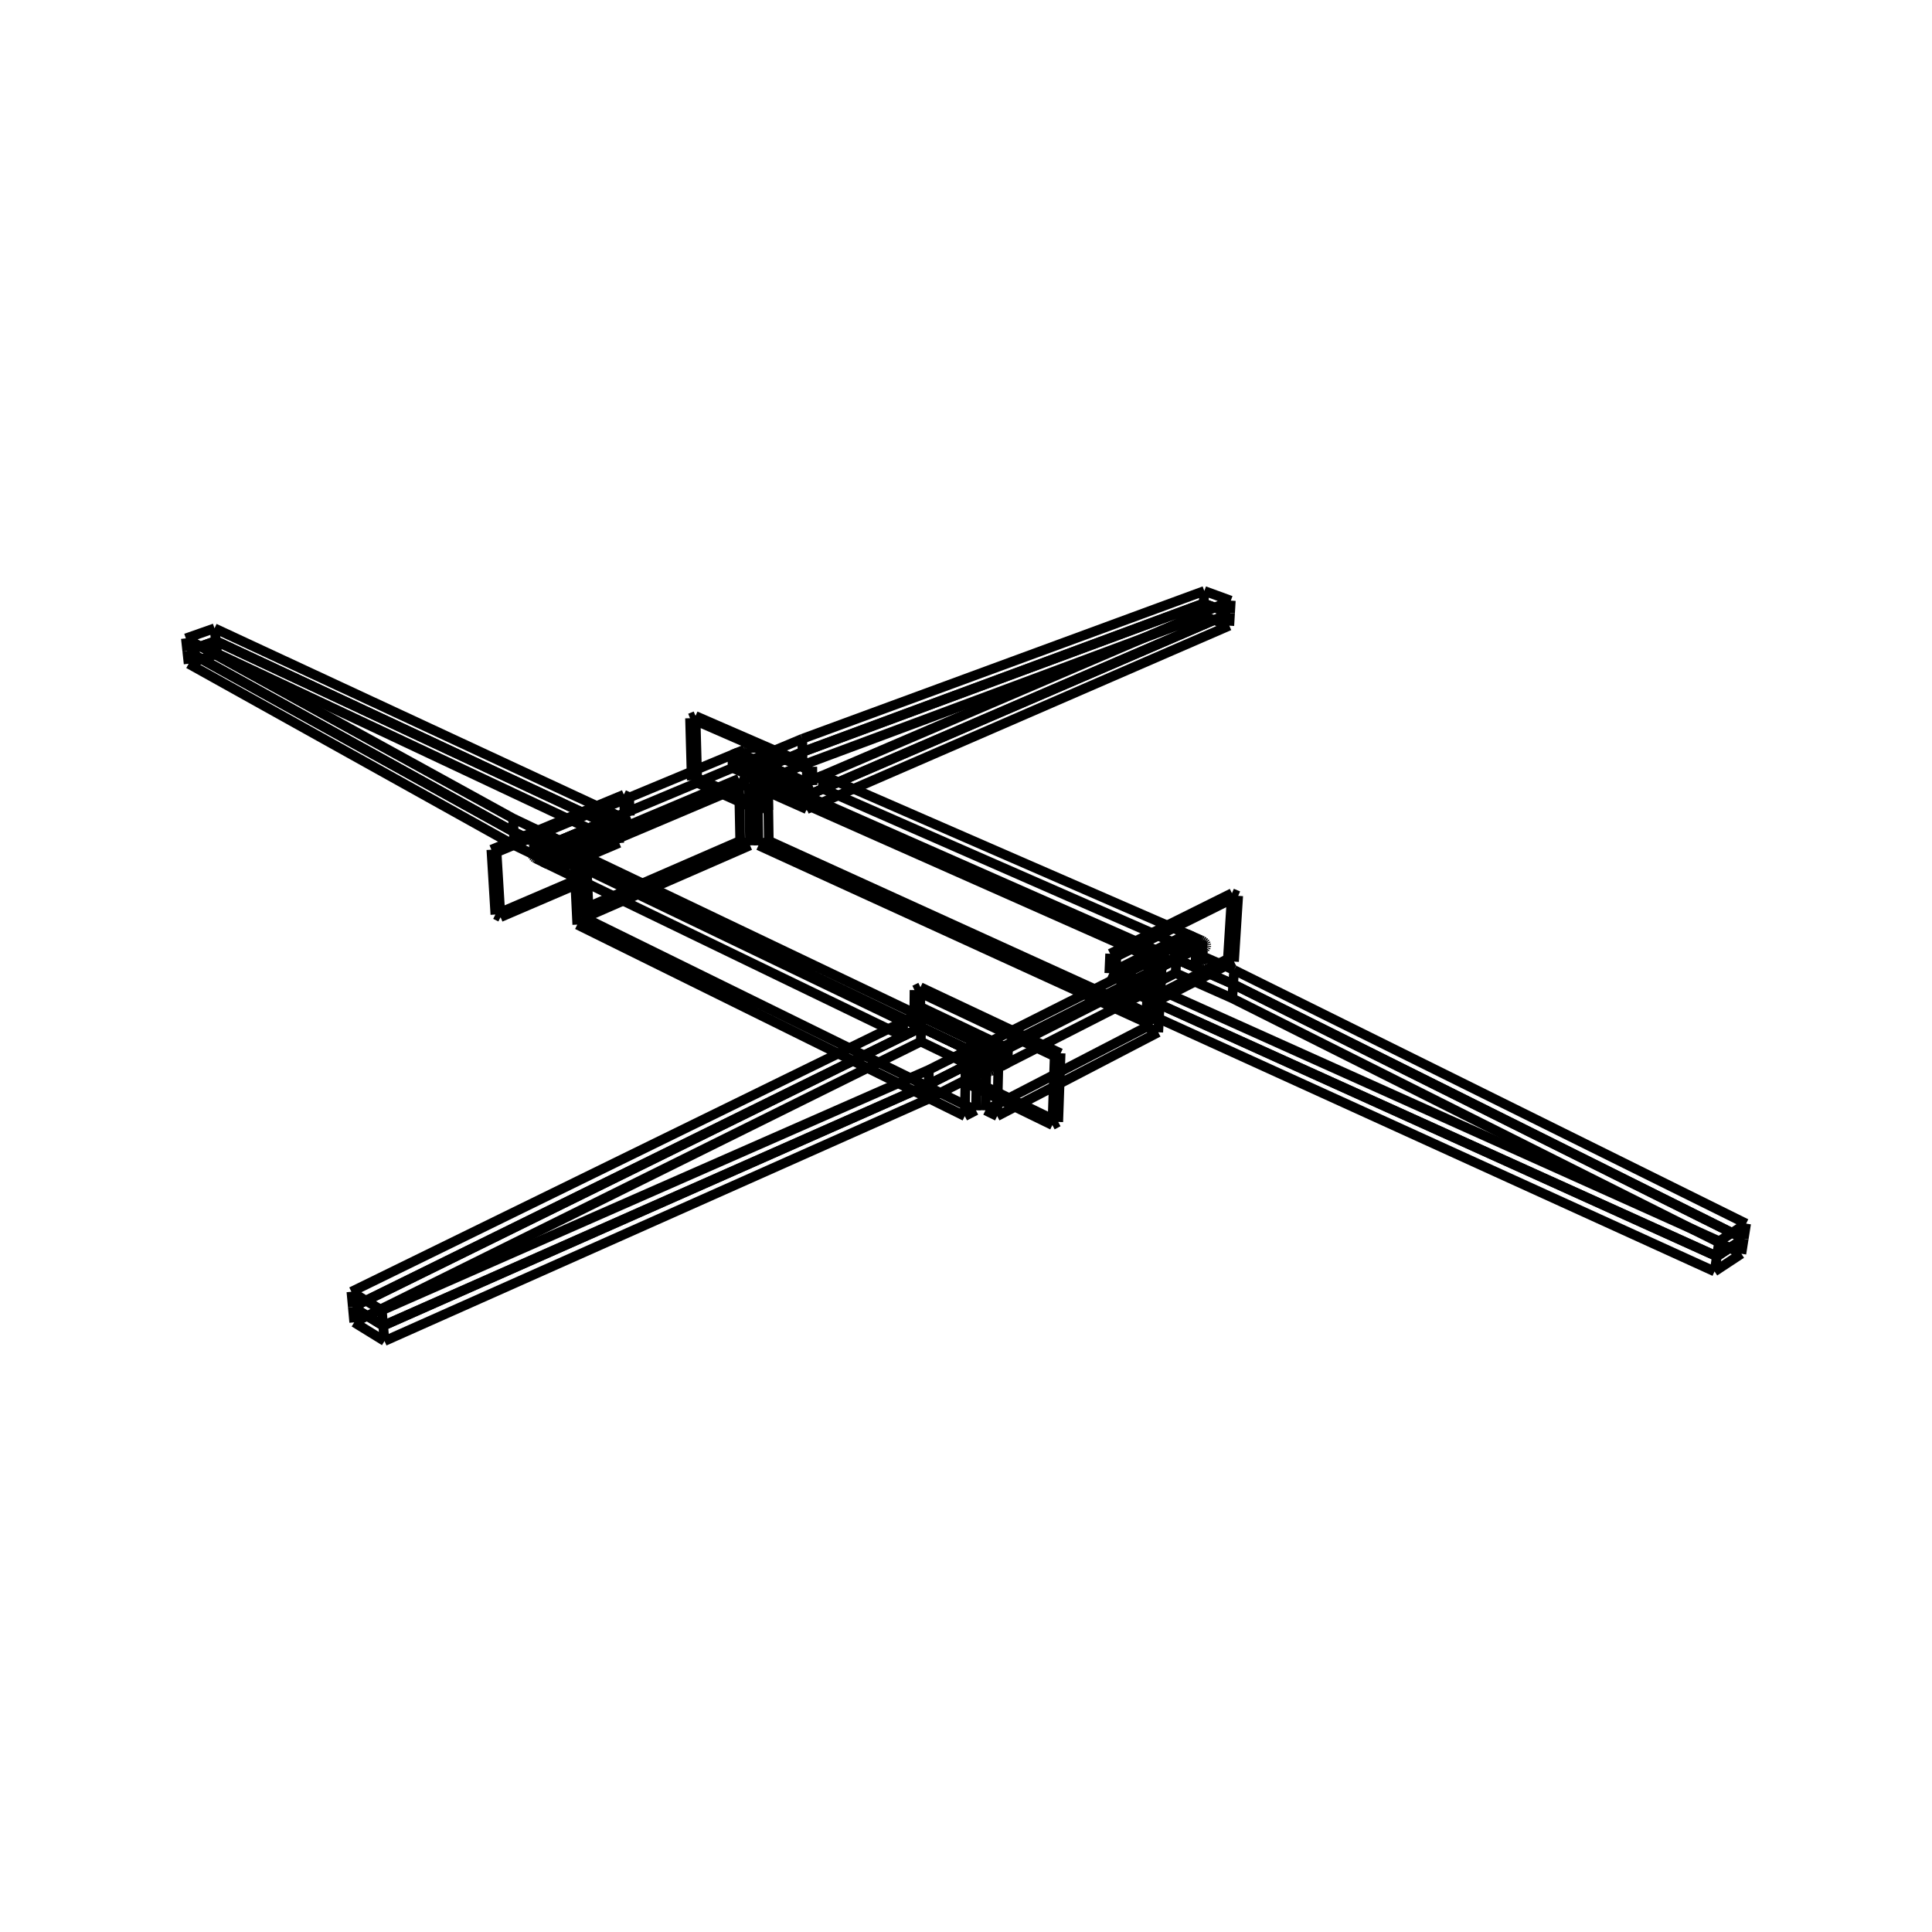
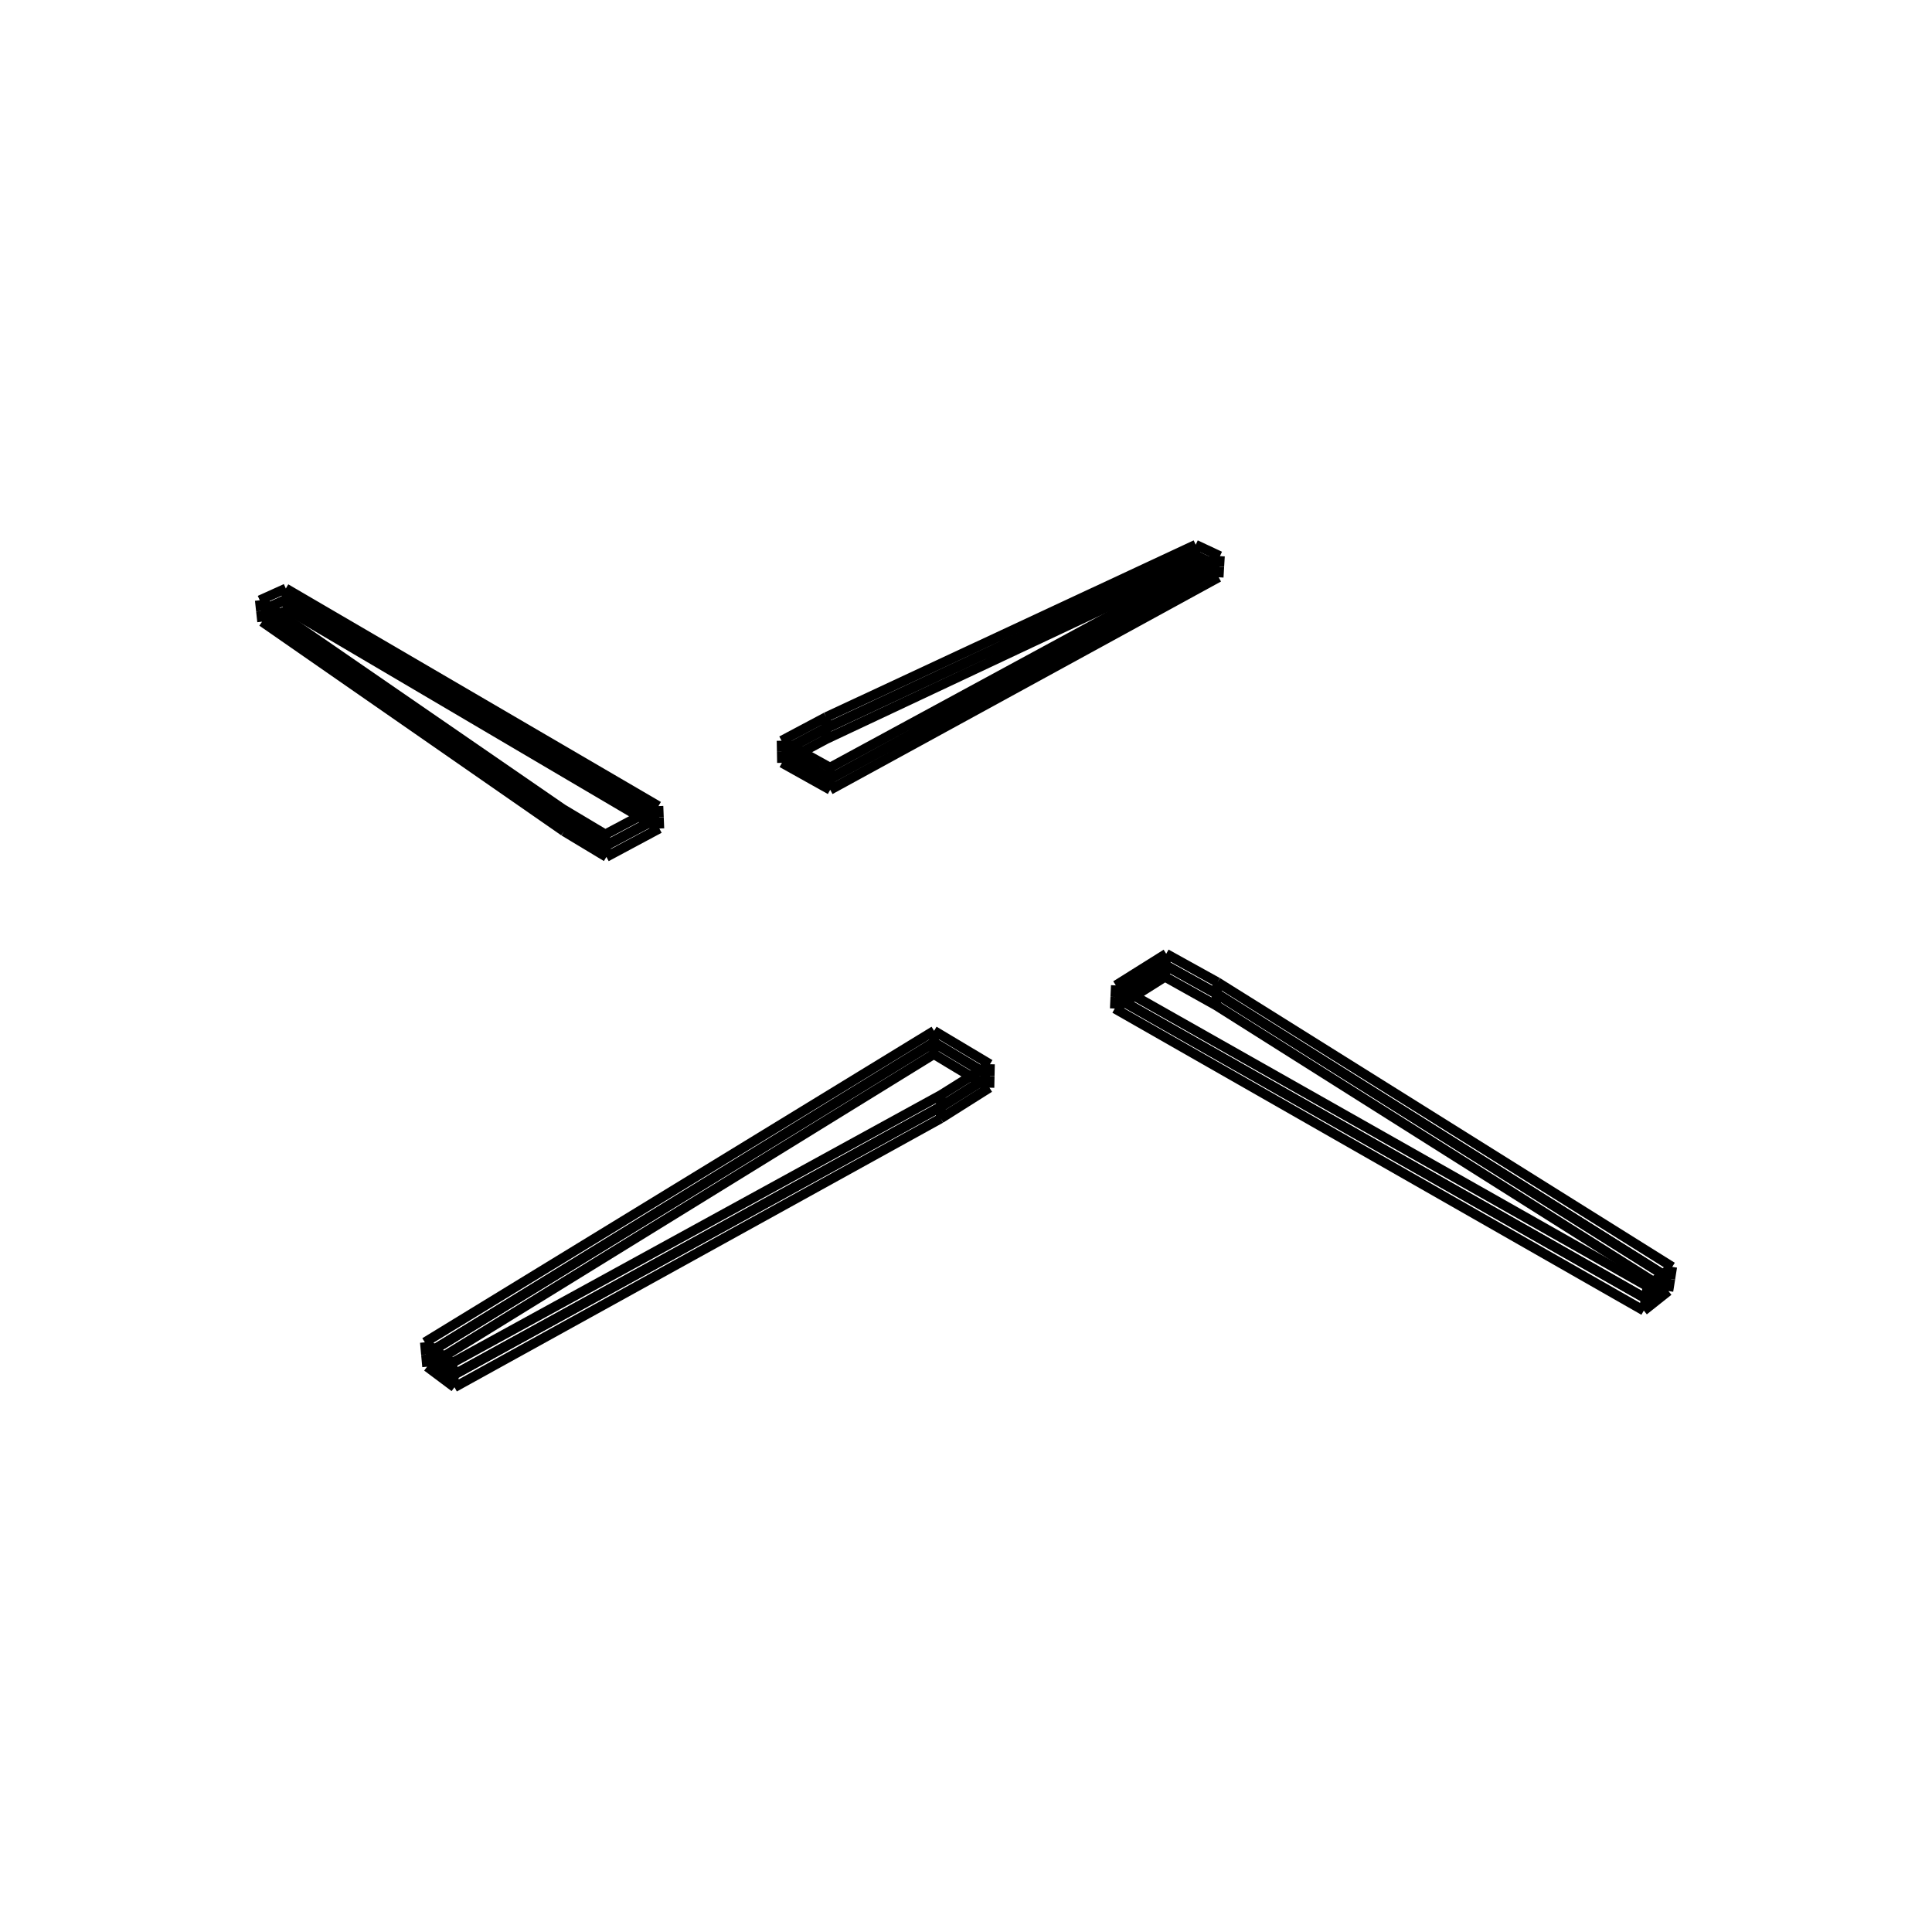
<svg xmlns="http://www.w3.org/2000/svg" viewBox="0 0 800 800">
-   <path d="M510.988,398.178 L480.309,413.919 M477.742,412.761 L480.309,413.919 M508.427,397.059 L477.742,412.761 M510.988,398.178 L508.427,397.059 M461.928,404.138 L462.278,396.084 M462.278,396.084 L512.72,370.953 M512.72,370.953 L510.988,398.178 M481.011,400.236 L480.309,413.919 M486.153,397.636 L481.011,400.236 M486.084,398.93 L486.153,397.636 M487.998,397.961 L486.084,398.93 M488.068,396.668 L487.998,397.961 M493.855,393.741 L488.068,396.668 M493.855,393.741 L494.183,387.928 M461.928,404.138 L494.183,387.928 M478.428,399.089 L481.011,400.236 M477.742,412.761 L478.428,399.089 M459.677,394.923 L510.128,369.855 M459.336,402.97 L459.677,394.923 M491.596,386.801 L459.336,402.97 M491.275,392.61 L491.596,386.801 M491.275,392.61 L485.206,395.671 M483.852,396.354 L483.86,396.563 M483.86,396.563 L483.907,396.74 M483.907,396.74 L483.991,396.874 M483.991,396.874 L484.105,396.959 M484.105,396.959 L484.244,396.988 M484.244,396.988 L484.4,396.961 M484.4,396.961 L484.563,396.878 M484.563,396.878 L484.724,396.746 M484.724,396.746 L484.874,396.57 M484.874,396.57 L485.004,396.363 M485.004,396.363 L485.106,396.135 M485.106,396.135 L485.175,395.899 M485.175,395.899 L485.206,395.671 M483.852,396.354 L478.428,399.089 M510.128,369.855 L508.427,397.059 M512.72,370.953 L510.128,369.855 M462.278,396.084 L459.677,394.923 M461.928,404.138 L459.336,402.97 M491.596,386.801 L494.183,387.928 M491.275,392.61 L493.855,393.741 M485.597,395.843 L485.206,395.671 M485.877,395.702 L485.597,395.843 M485.877,395.702 L488.068,396.668 M487.998,397.961 L485.808,396.994 M485.877,395.702 L485.808,396.994 M485.808,396.994 L483.894,397.961 M486.084,398.93 L483.894,397.961 M486.153,397.636 L483.962,396.668 M483.894,397.961 L483.962,396.668 M484.243,396.526 L483.962,396.668 M483.852,396.354 L484.243,396.526 M484.243,396.526 L484.251,396.735 M484.251,396.735 L484.298,396.912 M484.298,396.912 L484.381,397.047 M484.381,397.047 L484.496,397.131 M484.496,397.131 L484.635,397.161 M484.635,397.161 L484.79,397.133 M484.79,397.133 L484.954,397.051 M484.954,397.051 L485.115,396.918 M485.115,396.918 L485.265,396.743 M485.265,396.743 L485.394,396.535 M485.394,396.535 L485.497,396.307 M485.497,396.307 L485.565,396.072 M485.565,396.072 L485.597,395.843" stroke="black" stroke-width="4" fill="red" />
-   <path d="M435.763,465.869 L399.748,448.329 M402.193,447.084 L399.748,448.329 M438.205,464.578 L402.193,447.084 M435.763,465.869 L438.205,464.578 M378.594,418.105 L378.669,409.975 M378.669,409.975 L436.719,437.411 M436.719,437.411 L435.763,465.869 M400.003,434.337 L399.748,448.329 M405.868,437.152 L400.003,434.337 M405.841,438.481 L405.868,437.152 M408.041,439.538 L405.841,438.481 M408.07,438.209 L408.041,439.538 M414.783,441.43 L408.07,438.209 M414.783,441.43 L414.93,435.43 M378.594,418.105 L414.93,435.43 M402.462,433.103 L400.003,434.337 M402.193,447.084 L402.462,433.103 M381.144,408.778 L439.189,436.142 M381.061,416.901 L381.144,408.778 M417.395,434.182 L381.061,416.901 M417.242,440.177 L417.395,434.182 M417.242,440.177 L410.206,436.809 M408.649,436.064 L408.667,436.3 M408.667,436.3 L408.729,436.543 M408.729,436.543 L408.831,436.78 M408.831,436.78 L408.968,436.998 M408.968,436.998 L409.132,437.182 M409.132,437.182 L409.313,437.324 M409.313,437.324 L409.501,437.414 M409.501,437.414 L409.684,437.447 M409.684,437.447 L409.852,437.421 M409.852,437.421 L409.996,437.338 M409.996,437.338 L410.107,437.203 M410.107,437.203 L410.178,437.023 M410.178,437.023 L410.206,436.809 M408.649,436.064 L402.462,433.103 M439.189,436.142 L438.205,464.578 M436.719,437.411 L439.189,436.142 M378.669,409.975 L381.144,408.778 M378.594,418.105 L381.061,416.901 M417.395,434.182 L414.93,435.43 M417.242,440.177 L414.783,441.43 M409.834,436.997 L410.206,436.809 M410.157,437.152 L409.834,436.997 M410.157,437.152 L408.07,438.209 M408.041,439.538 L410.127,438.481 M410.157,437.152 L410.127,438.481 M410.127,438.481 L407.927,437.426 M405.841,438.481 L407.927,437.426 M405.868,437.152 L407.955,436.098 M407.927,437.426 L407.955,436.098 M408.277,436.252 L407.955,436.098 M408.649,436.064 L408.277,436.252 M408.277,436.252 L408.295,436.488 M408.295,436.488 L408.357,436.731 M408.357,436.731 L408.459,436.969 M408.459,436.969 L408.596,437.186 M408.596,437.186 L408.76,437.371 M408.76,437.371 L408.941,437.512 M408.941,437.512 L409.129,437.602 M409.129,437.602 L409.312,437.635 M409.312,437.635 L409.481,437.61 M409.481,437.61 L409.624,437.527 M409.624,437.527 L409.735,437.391 M409.735,437.391 L409.806,437.212 M409.806,437.212 L409.834,436.997" stroke="black" stroke-width="4" fill="red" />
-   <path d="M288.695,322.184 L318.148,335.388 M315.891,336.36 L318.148,335.388 M286.44,323.126 L315.891,336.36 M288.695,322.184 L286.44,323.126 M336.423,325.092 L336.363,317.496 M336.363,317.496 L288,296.475 M288,296.475 L288.695,322.184 M317.949,322.464 L318.148,335.388 M313.02,320.287 L317.949,322.464 M313.041,321.509 L313.02,320.287 M311.206,320.698 L313.041,321.509 M311.184,319.477 L311.206,320.698 M305.631,317.025 L311.184,319.477 M305.631,317.025 L305.521,311.538 M336.423,325.092 L305.521,311.538 M315.681,323.426 L317.949,322.464 M315.891,336.36 L315.681,323.426 M334.081,318.467 L285.721,297.397 M334.149,326.07 L334.081,318.467 M303.247,312.484 L334.149,326.07 M303.363,317.975 L303.247,312.484 M303.363,317.975 L309.184,320.551 M310.482,321.126 L310.467,321.324 M310.467,321.324 L310.415,321.495 M310.415,321.495 L310.329,321.627 M310.329,321.627 L310.215,321.713 M310.215,321.713 L310.078,321.749 M310.078,321.749 L309.927,321.731 M309.927,321.731 L309.771,321.662 M309.771,321.662 L309.618,321.545 M309.618,321.545 L309.478,321.387 M309.478,321.387 L309.358,321.197 M309.358,321.197 L309.266,320.986 M309.266,320.986 L309.207,320.766 M309.207,320.766 L309.184,320.551 M310.482,321.126 L315.681,323.426 M285.721,297.397 L286.44,323.126 M288,296.475 L285.721,297.397 M336.363,317.496 L334.081,318.467 M336.423,325.092 L334.149,326.07 M303.247,312.484 L305.521,311.538 M303.363,317.975 L305.631,317.025 M309.528,320.406 L309.184,320.551 M309.259,320.287 L309.528,320.406 M309.259,320.287 L311.184,319.477 M311.206,320.698 L309.282,321.509 M309.259,320.287 L309.282,321.509 M309.282,321.509 L311.117,322.323 M313.041,321.509 L311.117,322.323 M313.02,320.287 L311.095,321.1 M311.117,322.323 L311.095,321.1 M310.826,320.981 L311.095,321.1 M310.482,321.126 L310.826,320.981 M310.826,320.981 L310.811,321.179 M310.811,321.179 L310.759,321.35 M310.759,321.35 L310.673,321.482 M310.673,321.482 L310.559,321.568 M310.559,321.568 L310.422,321.604 M310.422,321.604 L310.271,321.586 M310.271,321.586 L310.114,321.517 M310.114,321.517 L309.962,321.4 M309.962,321.4 L309.821,321.242 M309.821,321.242 L309.702,321.052 M309.702,321.052 L309.61,320.841 M309.61,320.841 L309.551,320.621 M309.551,320.621 L309.528,320.406" stroke="black" stroke-width="4" fill="red" />
-   <path d="M205.119,378.695 L239.153,364.119 M241.302,365.158 L239.153,364.119 M207.262,379.769 L241.302,365.158 M205.119,378.695 L207.262,379.769 M258.632,336.738 L258.332,329.072 M258.332,329.072 L203.461,351.846 M203.461,351.846 L205.119,378.695 M238.524,350.909 L239.153,364.119 M232.976,353.249 L238.524,350.909 M233.038,354.502 L232.976,353.249 M230.958,355.381 L233.038,354.502 M230.894,354.127 L230.958,355.381 M224.548,356.803 L230.894,354.127 M224.548,356.803 L224.246,351.142 M258.632,336.738 L224.246,351.142 M240.684,351.938 L238.524,350.909 M241.302,365.158 L240.684,351.938 M260.505,330.07 L205.626,352.899 M260.799,337.743 L260.505,330.07 M226.408,352.181 L260.799,337.743 M226.706,357.846 L226.408,352.181 M226.706,357.846 L233.358,355.034 M234.83,354.412 L234.819,354.634 M234.819,354.634 L234.766,354.86 M234.766,354.86 L234.674,355.079 M234.674,355.079 L234.548,355.277 M234.548,355.277 L234.396,355.443 M234.396,355.443 L234.226,355.567 M234.226,355.567 L234.049,355.642 M234.049,355.642 L233.874,355.664 M233.874,355.664 L233.712,355.631 M233.712,355.631 L233.572,355.545 M233.572,355.545 L233.463,355.411 M233.463,355.411 L233.39,355.238 M233.39,355.238 L233.358,355.034 M234.83,354.412 L240.684,351.938 M205.626,352.899 L207.262,379.769 M203.461,351.846 L205.626,352.899 M258.332,329.072 L260.505,330.07 M258.632,336.738 L260.799,337.743 M226.408,352.181 L224.246,351.142 M226.706,357.846 L224.548,356.803 M233.03,354.877 L233.358,355.034 M232.725,355.006 L233.03,354.877 M232.725,355.006 L230.894,354.127 M230.958,355.381 L232.788,356.262 M232.725,355.006 L232.788,356.262 M232.788,356.262 L234.869,355.381 M233.038,354.502 L234.869,355.381 M232.976,353.249 L234.807,354.127 M234.869,355.381 L234.807,354.127 M234.503,354.255 L234.807,354.127 M234.83,354.412 L234.503,354.255 M234.503,354.255 L234.492,354.477 M234.492,354.477 L234.439,354.703 M234.439,354.703 L234.347,354.922 M234.347,354.922 L234.221,355.12 M234.221,355.12 L234.069,355.286 M234.069,355.286 L233.899,355.41 M233.899,355.41 L233.722,355.485 M233.722,355.485 L233.547,355.506 M233.547,355.506 L233.385,355.473 M233.385,355.473 L233.245,355.388 M233.245,355.388 L233.135,355.254 M233.135,355.254 L233.062,355.081 M233.062,355.081 L233.03,354.877" stroke="black" stroke-width="4" fill="red" />
-   <path d="M222.115,346.241 L225.192,344.961 M225.49,350.594 L225.192,344.961 M222.42,351.88 L225.49,350.594 M222.115,346.241 L222.42,351.88 M381.418,419.451 L373.981,423.091 M407.095,431.694 L381.418,419.451 M399.661,435.43 L407.095,431.694 M402.919,436.995 L399.661,435.43 M403.215,437.129 L402.919,436.995 M411.841,436.995 L411.137,437.3 M411.137,437.3 L410.346,437.549 M410.346,437.549 L409.483,437.735 M409.483,437.735 L408.57,437.854 M408.57,437.854 L407.627,437.904 M407.627,437.904 L406.675,437.883 M406.675,437.883 L405.737,437.793 M405.737,437.793 L404.834,437.634 M404.834,437.634 L403.987,437.411 M403.987,437.411 L403.215,437.129 M472.335,406.346 L411.841,436.995 M464.52,402.835 L472.335,406.346 M487.424,391.325 L464.52,402.835 M495.227,394.747 L487.424,391.325 M498.048,393.318 L495.227,394.747 M497.965,389.604 L498.497,389.941 M498.497,389.941 L498.926,390.307 M498.926,390.307 L499.242,390.694 M499.242,390.694 L499.438,391.095 M499.438,391.095 L499.511,391.501 M499.511,391.501 L499.458,391.904 M499.458,391.904 L499.28,392.295 M499.28,392.295 L498.982,392.666 M498.982,392.666 L498.568,393.01 M498.568,393.01 L498.048,393.318 M497.426,389.34 L497.965,389.604 M340.735,321.094 L497.426,389.34 M333.943,324.005 L340.735,321.094 M312.004,314.382 L333.943,324.005 M318.793,311.538 L312.004,314.382 M316.086,310.359 L318.793,311.538 M315.841,310.258 L316.086,310.359 M308.355,310.359 L308.992,310.13 M308.992,310.13 L309.701,309.944 M309.701,309.944 L310.464,309.804 M310.464,309.804 L311.265,309.715 M311.265,309.715 L312.085,309.678 M312.085,309.678 L312.907,309.693 M312.907,309.693 L313.71,309.761 M313.71,309.761 L314.479,309.88 M314.479,309.88 L315.194,310.047 M315.194,310.047 L315.841,310.258 M249.487,334.852 L308.355,310.359 M255.956,337.86 L249.487,334.852 M231.651,348.04 L255.956,337.86 M225.192,344.961 L231.651,348.04 M221.113,349.606 L220.703,349.299 M220.703,349.299 L220.401,348.965 M220.401,348.965 L220.214,348.613 M220.214,348.613 L220.145,348.249 M220.145,348.249 L220.195,347.88 M220.195,347.88 L220.364,347.516 M220.364,347.516 L220.648,347.163 M220.648,347.163 L221.04,346.828 M221.04,346.828 L221.532,346.519 M221.532,346.519 L222.115,346.241 M221.551,349.847 L221.113,349.606 M373.981,423.091 L221.551,349.847 M225.49,350.594 L231.935,353.687 M231.651,348.04 L231.935,353.687 M381.357,425.39 L373.938,429.043 M406.969,437.68 L381.357,425.39 M399.553,441.43 L406.969,437.68 M402.802,443.001 L399.553,441.43 M403.097,443.135 L402.802,443.001 M411.701,443.001 L411,443.308 M411,443.308 L410.21,443.557 M410.21,443.557 L409.35,443.743 M409.35,443.743 L408.439,443.863 M408.439,443.863 L407.498,443.913 M407.498,443.913 L406.549,443.893 M406.549,443.893 L405.613,443.802 M405.613,443.802 L404.713,443.642 M404.713,443.642 L403.867,443.419 M403.867,443.419 L403.097,443.135 M472.053,412.233 L411.701,443.001 M464.258,408.708 L472.053,412.233 M487.111,397.152 L464.258,408.708 M494.894,400.588 L487.111,397.152 M497.708,399.153 L494.894,400.588 M497.627,395.424 L498.158,395.762 M498.158,395.762 L498.586,396.13 M498.586,396.13 L498.901,396.519 M498.901,396.519 L499.097,396.921 M499.097,396.921 L499.169,397.329 M499.169,397.329 L499.116,397.733 M499.116,397.733 L498.938,398.126 M498.938,398.126 L498.64,398.499 M498.64,398.499 L498.227,398.843 M498.227,398.843 L497.708,399.153 M497.089,395.159 L497.627,395.424 M340.769,326.624 L497.089,395.159 M333.993,329.547 L340.769,326.624 M312.101,319.882 L333.993,329.547 M318.875,317.025 L312.101,319.882 M316.174,315.841 L318.875,317.025 M315.929,315.74 L316.174,315.841 M308.459,315.841 L309.096,315.611 M309.096,315.611 L309.802,315.424 M309.802,315.424 L310.564,315.284 M310.564,315.284 L311.363,315.194 M311.363,315.194 L312.182,315.157 M312.182,315.157 L313.001,315.172 M313.001,315.172 L313.803,315.24 M313.803,315.24 L314.57,315.36 M314.57,315.36 L315.284,315.527 M315.284,315.527 L315.929,315.74 M249.727,340.442 L308.459,315.841 M256.182,343.463 L249.727,340.442 M231.935,353.687 L256.182,343.463 M221.421,355.26 L221.012,354.951 M221.012,354.951 L220.711,354.616 M220.711,354.616 L220.524,354.262 M220.524,354.262 L220.455,353.896 M220.455,353.896 L220.505,353.527 M220.505,353.527 L220.674,353.16 M220.674,353.16 L220.956,352.806 M220.956,352.806 L221.348,352.47 M221.348,352.47 L221.839,352.159 M221.839,352.159 L222.42,351.88 M221.858,355.502 L221.421,355.26 M373.938,429.043 L221.858,355.502 M221.113,349.606 L221.421,355.26 M373.981,423.091 L373.938,429.043 M381.357,425.39 L381.418,419.451 M407.095,431.694 L406.969,437.68 M399.553,441.43 L399.661,435.43 M402.919,436.995 L402.802,443.001 M403.215,437.129 L403.097,443.135 M411.841,436.995 L411.701,443.001 M472.335,406.346 L472.053,412.233 M464.258,408.708 L464.52,402.835 M487.424,391.325 L487.111,397.152 M494.894,400.588 L495.227,394.747 M498.048,393.318 L497.708,399.153 M497.965,389.604 L497.627,395.424 M497.426,389.34 L497.089,395.159 M340.735,321.094 L340.769,326.624 M333.993,329.547 L333.943,324.005 M312.004,314.382 L312.101,319.882 M318.875,317.025 L318.793,311.538 M316.086,310.359 L316.174,315.841 M315.841,310.258 L315.929,315.74 M308.355,310.359 L308.459,315.841 M249.487,334.852 L249.727,340.442 M256.182,343.463 L255.956,337.86 M221.551,349.847 L221.858,355.502" stroke="black" stroke-width="4" fill="red" />
-   <path d="M408.649,431.988 L408.043,459.768 M476.097,398.053 L474.759,425.226 M408.649,431.988 L476.097,398.053 M408.043,459.768 L474.759,425.226 M474.759,425.226 L479.614,427.449 M481.011,400.236 L479.614,427.449 M476.097,398.053 L481.011,400.236 M481.011,400.236 L413.578,434.337 M479.614,427.449 L412.914,462.159 M413.578,434.337 L412.914,462.159 M413.578,434.337 L408.649,431.988 M412.914,462.159 L408.043,459.768" stroke="black" stroke-width="4" fill="red" />
-   <path d="M238.524,350.909 L305.978,322.464 M239.775,377.189 L238.524,350.909 M239.775,377.189 L306.495,348.179 M305.978,322.464 L306.495,348.179 M310.109,324.299 L310.585,350.051 M305.978,322.464 L310.109,324.299 M306.495,348.179 L310.585,350.051 M242.643,352.872 L243.852,379.19 M310.109,324.299 L242.643,352.872 M310.585,350.051 L243.852,379.19 M243.852,379.19 L239.775,377.189 M242.643,352.872 L238.524,350.909" stroke="black" stroke-width="4" fill="red" />
-   <path d="M313.623,324.299 L314.063,350.051 M314.063,350.051 L318.344,348.179 M317.949,322.464 L318.344,348.179 M313.623,324.299 L317.949,322.464 M317.949,322.464 L480.171,394.088 M318.344,348.179 L478.793,421.187 M480.171,394.088 L478.793,421.187 M475.86,396.252 L474.527,423.392 M480.171,394.088 L475.86,396.252 M478.793,421.187 L474.527,423.392 M475.86,396.252 L313.623,324.299 M474.527,423.392 L314.063,350.051" stroke="black" stroke-width="4" fill="red" />
-   <path d="M237.763,356.484 L239.029,382.872 M242.428,354.505 L243.642,380.855 M237.763,356.484 L242.428,354.505 M239.029,382.872 L243.642,380.855 M404.682,431.988 L404.123,459.768 M242.428,354.505 L404.682,431.988 M243.642,380.855 L404.123,459.768 M404.123,459.768 L399.496,462.159 M400.003,434.337 L399.496,462.159 M404.682,431.988 L400.003,434.337 M400.003,434.337 L237.763,356.484 M399.496,462.159 L239.029,382.872" stroke="black" stroke-width="4" fill="red" />
-   <path d="M487.111,397.152 L464.258,408.708 M487.424,391.325 L487.111,397.152 M487.424,391.325 L464.52,402.835 M464.258,408.708 L464.52,402.835 M710.917,520.234 L711.881,513.951 M464.258,408.708 L710.917,520.234 M464.52,402.835 L711.881,513.951 M722.053,512.931 L723.041,506.673 M710.917,520.234 L722.053,512.931 M711.881,513.951 L723.041,506.673 M510.638,407.539 L511.012,401.671 M722.053,512.931 L510.638,407.539 M723.041,506.673 L511.012,401.671 M511.012,401.671 L487.424,391.325 M510.638,407.539 L487.111,397.152" stroke="black" stroke-width="4" fill="red" />
-   <path d="M487.111,397.152 L486.799,402.951 M486.799,402.951 L463.998,414.553 M464.258,408.708 L463.998,414.553 M464.258,408.708 L487.111,397.152 M710.917,520.234 L709.957,526.482 M464.258,408.708 L710.917,520.234 M463.998,414.553 L709.957,526.482 M722.053,512.931 L721.07,519.155 M710.917,520.234 L722.053,512.931 M709.957,526.482 L721.07,519.155 M510.638,407.539 L510.266,413.379 M722.053,512.931 L510.638,407.539 M721.07,519.155 L510.266,413.379 M510.266,413.379 L486.799,402.951 M510.638,407.539 L487.111,397.152" stroke="black" stroke-width="4" fill="red" />
-   <path d="M406.969,437.68 L381.357,425.39 M407.095,431.694 L406.969,437.68 M407.095,431.694 L381.418,419.451 M381.357,425.39 L381.418,419.451 M146.09,541.246 L145.506,534.894 M381.357,425.39 L146.09,541.246 M381.418,419.451 L145.506,534.894 M158.673,548.96 L158.12,542.582 M146.09,541.246 L158.673,548.96 M145.506,534.894 L158.12,542.582 M384.544,449.02 L384.616,442.991 M158.673,548.96 L384.544,449.02 M158.12,542.582 L384.616,442.991 M384.616,442.991 L407.095,431.694 M384.544,449.02 L406.969,437.68" stroke="black" stroke-width="4" fill="red" />
-   <path d="M406.969,437.68 L406.843,443.636 M406.843,443.636 L381.295,431.299 M381.357,425.39 L381.295,431.299 M381.357,425.39 L406.969,437.68 M146.09,541.246 L146.671,547.564 M381.357,425.39 L146.09,541.246 M381.295,431.299 L146.671,547.564 M158.673,548.96 L159.223,555.302 M146.09,541.246 L158.673,548.96 M146.671,547.564 L159.223,555.302 M384.544,449.02 L384.473,455.018 M158.673,548.96 L384.544,449.02 M159.223,555.302 L384.473,455.018 M384.473,455.018 L406.843,443.636 M384.544,449.02 L406.969,437.68" stroke="black" stroke-width="4" fill="red" />
-   <path d="M312.101,319.882 L333.993,329.547 M312.004,314.382 L312.101,319.882 M312.004,314.382 L333.943,324.005 M333.993,329.547 L333.943,324.005 M509.346,253.904 L509.655,248.708 M333.993,329.547 L509.346,253.904 M333.943,324.005 L509.655,248.708 M498.399,249.875 L498.684,244.698 M509.346,253.904 L498.399,249.875 M509.655,248.708 L498.684,244.698 M332.285,311.371 L332.232,305.908 M498.399,249.875 L332.285,311.371 M498.684,244.698 L332.232,305.908 M332.232,305.908 L312.004,314.382 M332.285,311.371 L312.101,319.882" stroke="black" stroke-width="4" fill="red" />
-   <path d="M312.101,319.882 L312.198,325.358 M312.198,325.358 L334.043,335.066 M333.993,329.547 L334.043,335.066 M333.993,329.547 L312.101,319.882 M509.346,253.904 L509.039,259.079 M333.993,329.547 L509.346,253.904 M334.043,335.066 L509.039,259.079 M498.399,249.875 L498.115,255.032 M509.346,253.904 L498.399,249.875 M509.039,259.079 L498.115,255.032 M332.285,311.371 L332.337,316.809 M498.399,249.875 L332.285,311.371 M498.115,255.032 L332.337,316.809 M332.337,316.809 L312.198,325.358 M332.285,311.371 L312.101,319.882" stroke="black" stroke-width="4" fill="red" />
-   <path d="M231.935,353.687 L256.182,343.463 M231.651,348.04 L231.935,353.687 M231.651,348.04 L255.956,337.86 M256.182,343.463 L255.956,337.86 M89.379,265.413 L88.832,260.163 M256.182,343.463 L89.379,265.413 M255.956,337.86 L88.832,260.163 M77.533,269.608 L76.959,264.338 M89.379,265.413 L77.533,269.608 M88.832,260.163 L76.959,264.338 M212.736,344.474 L212.412,338.867 M77.533,269.608 L212.736,344.474 M76.959,264.338 L212.412,338.867 M212.412,338.867 L231.651,348.04 M212.736,344.474 L231.935,353.687" stroke="black" stroke-width="4" fill="red" />
-   <path d="M231.935,353.687 L232.218,359.309 M232.218,359.309 L256.407,349.041 M256.182,343.463 L256.407,349.041 M256.182,343.463 L231.935,353.687 M89.379,265.413 L89.924,270.643 M256.182,343.463 L89.379,265.413 M256.407,349.041 L89.924,270.643 M77.533,269.608 L78.105,274.857 M89.379,265.413 L77.533,269.608 M89.924,270.643 L78.105,274.857 M212.736,344.474 L213.059,350.057 M77.533,269.608 L212.736,344.474 M78.105,274.857 L213.059,350.057 M213.059,350.057 L232.218,359.309 M212.736,344.474 L231.935,353.687" stroke="black" stroke-width="4" fill="red" />
+   <path d="M482.649,399.731 L461.82,412.834 M482.906,394.949 L482.649,399.731 M482.906,394.949 L462.034,408.026 M461.82,412.834 L462.034,408.026 M681.435,537.686 L682.207,532.66 M461.82,412.834 L681.435,537.686 M462.034,408.026 L682.207,532.66 M691.646,529.598 L692.437,524.585 M681.435,537.686 L691.646,529.598 M682.207,532.66 L692.437,524.585 M503.821,411.51 L504.127,406.705 M691.646,529.598 L503.821,411.51 M692.437,524.585 L504.127,406.705 M504.127,406.705 L482.906,394.949 M503.821,411.51 L482.649,399.731" stroke="black" stroke-width="4" fill="red" />
+   <path d="M482.649,399.731 L482.393,404.491 M482.393,404.491 L461.607,417.62 M461.82,412.834 L461.607,417.62 M461.82,412.834 L482.649,399.731 M681.435,537.686 L680.667,542.688 M461.82,412.834 L681.435,537.686 M461.607,417.62 L680.667,542.688 M691.646,529.598 L690.858,534.587 M681.435,537.686 L691.646,529.598 M680.667,542.688 L690.858,534.587 M503.821,411.51 L503.517,416.294 M691.646,529.598 L503.821,411.51 M690.858,534.587 L503.517,416.294 M503.517,416.294 L482.393,404.491 M503.821,411.51 L482.649,399.731" stroke="black" stroke-width="4" fill="red" />
+   <path d="M409.822,445.544 L386.735,431.692 M409.925,440.674 L409.822,445.544 M409.925,440.674 L386.786,426.847 M386.735,431.692 L386.786,426.847 M176.383,560.891 L175.918,555.831 M386.735,431.692 L176.383,560.891 M386.786,426.847 L175.918,555.831 M187.759,569.383 L187.319,564.312 M176.383,560.891 L187.759,569.383 M175.918,555.831 L187.319,564.312 M389.554,458.294 L389.612,453.4 M187.759,569.383 L389.554,458.294 M187.319,564.312 L389.612,453.4 M389.612,453.4 L409.925,440.674 M389.554,458.294 L409.822,445.544" stroke="black" stroke-width="4" fill="red" />
+   <path d="M409.822,445.544 L409.719,450.393 M409.719,450.393 L386.685,436.515 M386.735,431.692 L386.685,436.515 M386.735,431.692 L409.822,445.544 M176.383,560.891 L176.846,565.925 M386.735,431.692 L176.383,560.891 M386.685,436.515 L176.846,565.925 M187.759,569.383 L188.197,574.43 M176.383,560.891 L187.759,569.383 M176.846,565.925 L188.197,574.43 M389.554,458.294 L389.496,463.166 M187.759,569.383 L389.554,458.294 M188.197,574.43 L389.496,463.166 M389.496,463.166 L409.719,450.393 M389.554,458.294 L409.822,445.544" stroke="black" stroke-width="4" fill="red" />
+   <path d="M323.709,311.307 L343.731,322.446 M323.628,306.72 L323.709,311.307 M323.628,306.72 L343.69,317.833 M343.731,322.446 L343.69,317.833 M504.894,234.665 L505.155,230.272 M343.731,322.446 L504.894,234.665 M343.69,317.833 L505.155,230.272 M494.878,229.951 L495.119,225.57 M504.894,234.665 L494.878,229.951 M505.155,230.272 L495.119,225.57 M342.13,301.48 L342.086,296.917 M494.878,229.951 L342.13,301.48 M495.119,225.57 L342.086,296.917 M342.086,296.917 L323.628,306.72 M342.13,301.48 L323.709,311.307" stroke="black" stroke-width="4" fill="red" />
+   <path d="M323.709,311.307 L323.789,315.875 M323.789,315.875 L343.772,327.04 M343.731,322.446 L343.772,327.04 M343.731,322.446 L323.709,311.307 M504.894,234.665 L504.634,239.043 M343.731,322.446 L504.894,234.665 M343.772,327.04 L504.634,239.043 M494.878,229.951 L494.638,234.316 M504.894,234.665 L494.878,229.951 M504.634,239.043 L494.638,234.316 M342.13,301.48 L342.173,306.025 M494.878,229.951 L342.13,301.48 M494.638,234.316 L342.173,306.025 M342.173,306.025 L323.789,315.875 M342.13,301.48 L323.709,311.307" stroke="black" stroke-width="4" fill="red" />
+   <path d="M250.866,350.168 L272.843,338.443 M250.631,345.492 L250.866,350.168 M250.631,345.492 L272.656,333.794 M272.843,338.443 L272.656,333.794 M118.819,248.112 L118.357,243.683 M272.843,338.443 L118.819,248.112 M272.656,333.794 L118.357,243.683 M108.047,253.005 L107.563,248.563 M118.819,248.112 L108.047,253.005 M118.357,243.683 L107.563,248.563 M233.26,339.604 L232.991,334.952 M108.047,253.005 L233.26,339.604 M107.563,248.563 L232.991,334.952 M232.991,334.952 L250.631,345.492 M233.26,339.604 L250.866,350.168" stroke="black" stroke-width="4" fill="red" />
+   <path d="M250.866,350.168 L251.1,354.824 M251.1,354.824 L273.03,343.074 M272.843,338.443 L273.03,343.074 M272.843,338.443 L250.866,350.168 M118.819,248.112 L119.278,252.525 M272.843,338.443 L118.819,248.112 M273.03,343.074 L119.278,252.525 M108.047,253.005 L108.529,257.43 M118.819,248.112 L108.047,253.005 M119.278,252.525 L108.529,257.43 M233.26,339.604 L233.528,344.237 M108.047,253.005 L233.26,339.604 M108.529,257.43 L233.528,344.237 M233.528,344.237 L251.1,354.824 M233.26,339.604 L250.866,350.168" stroke="black" stroke-width="4" fill="red" />
</svg>
